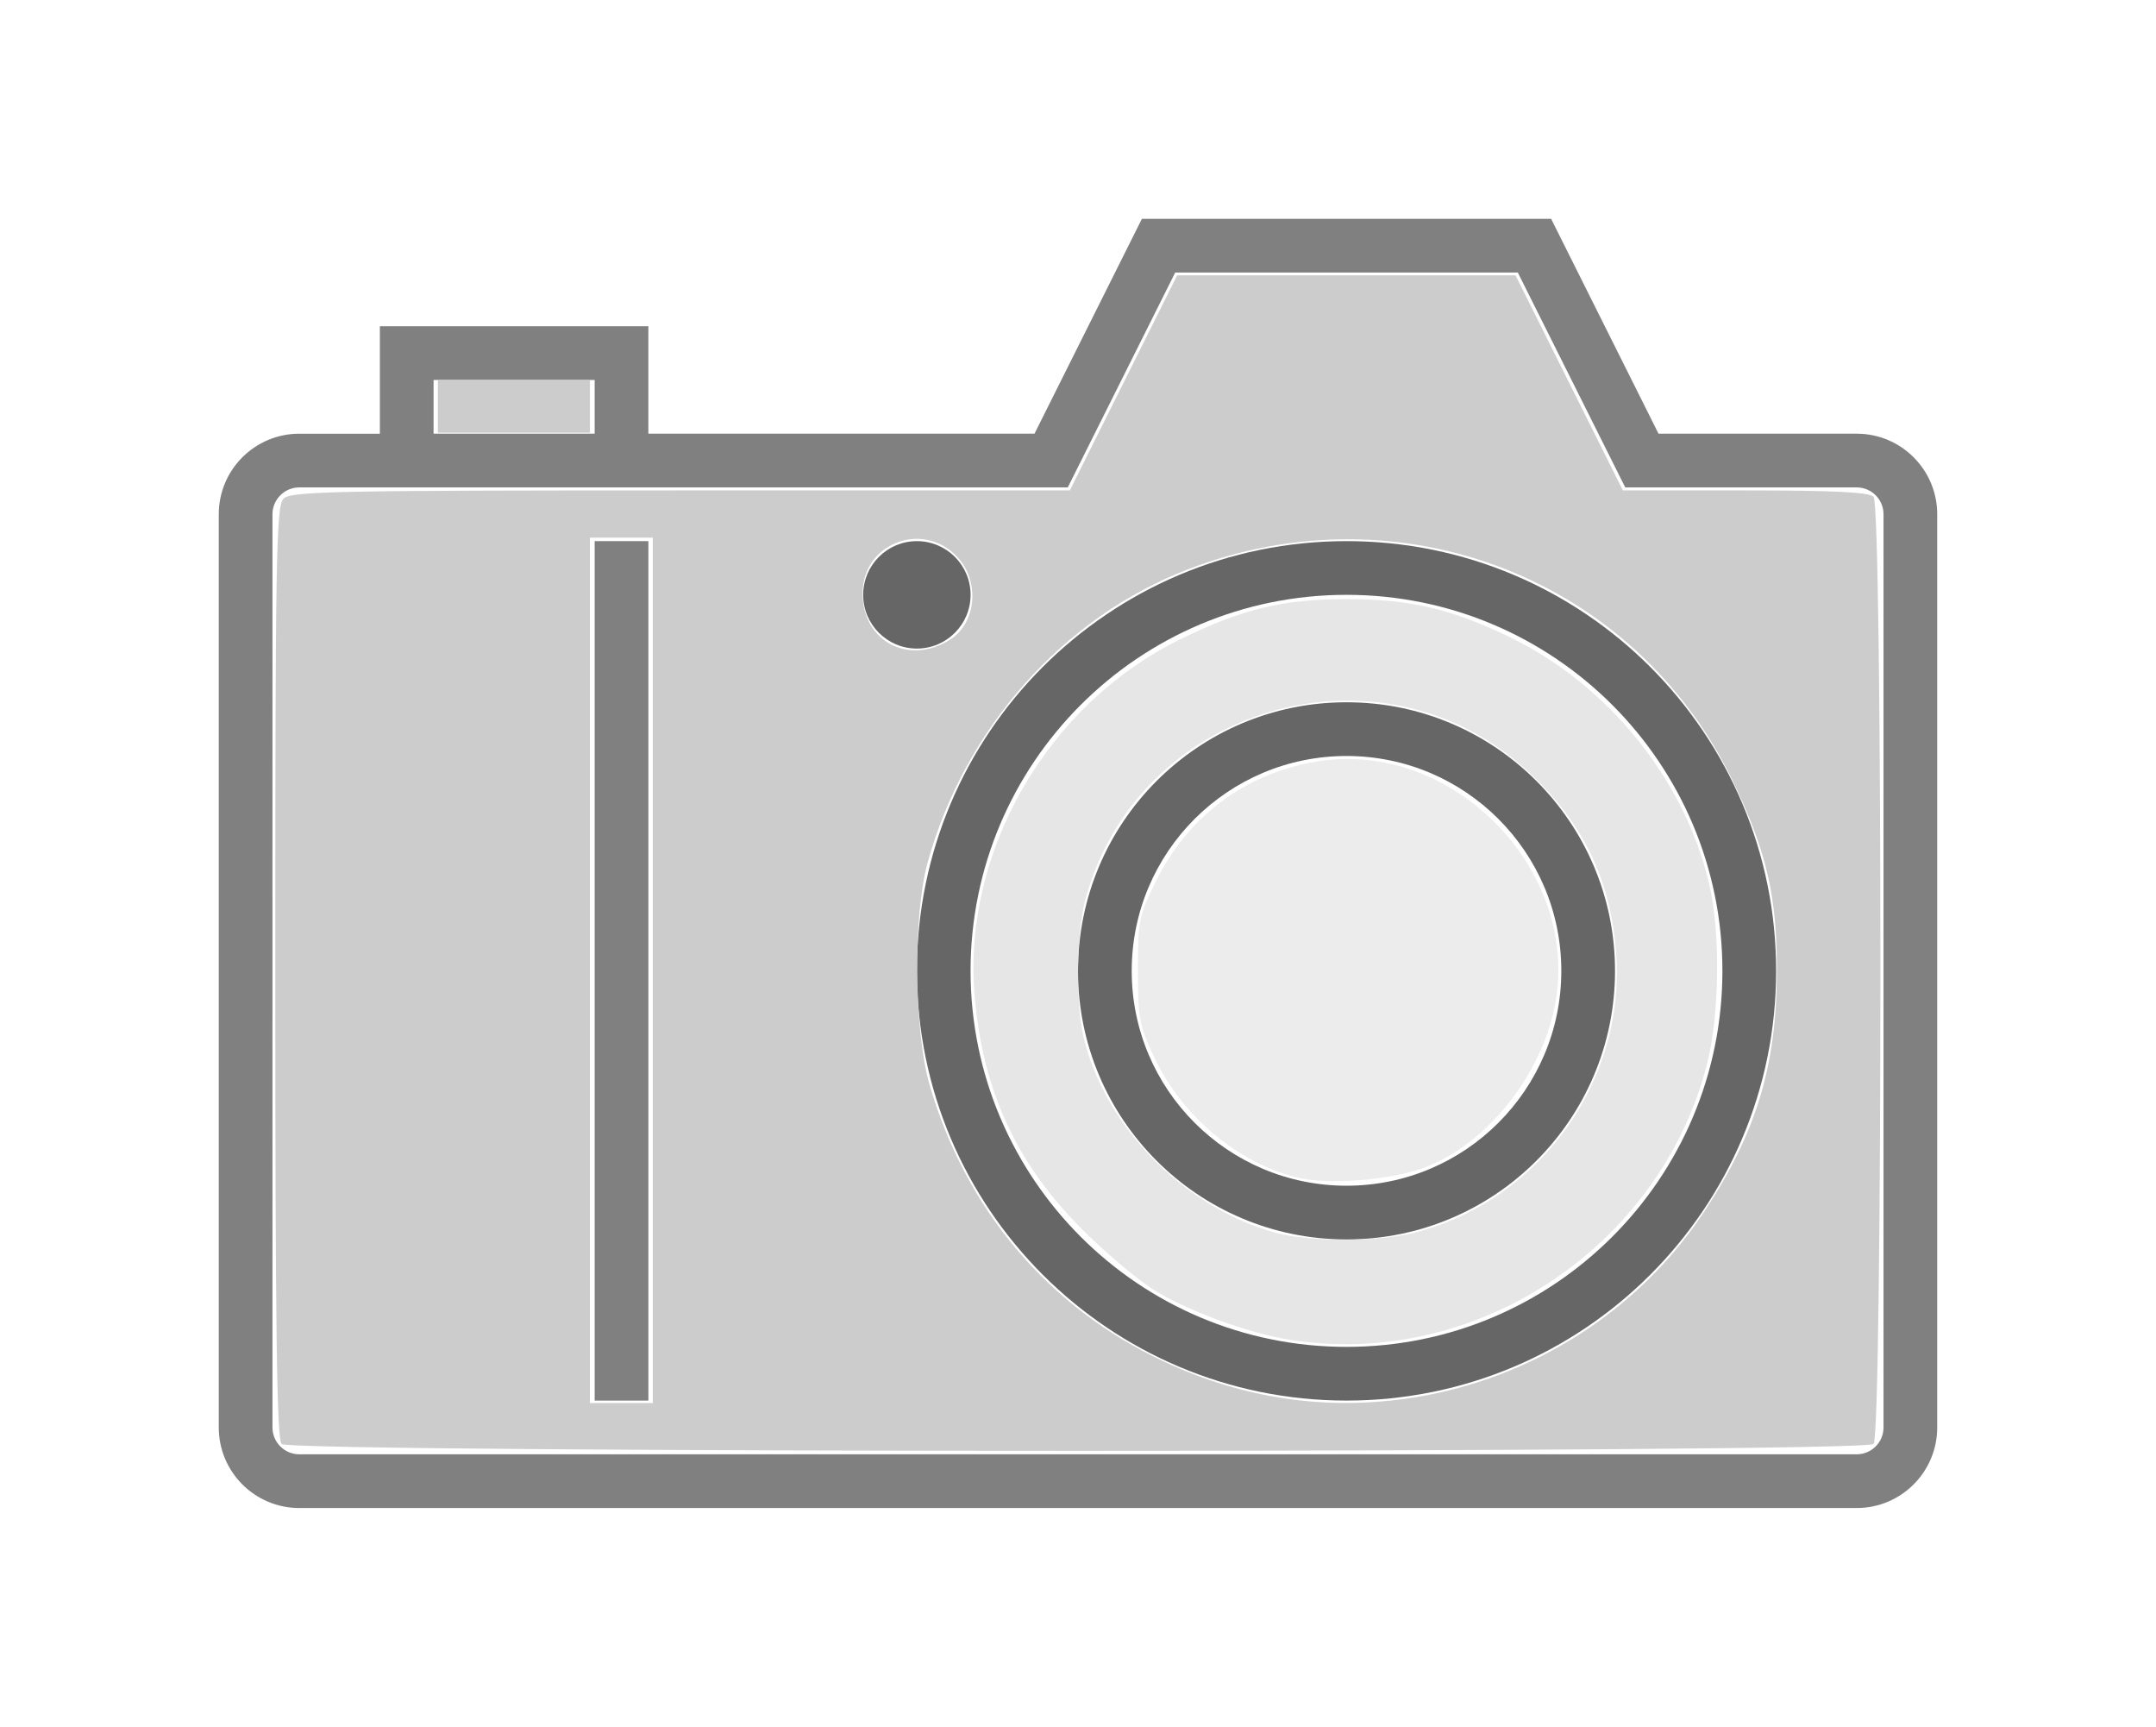
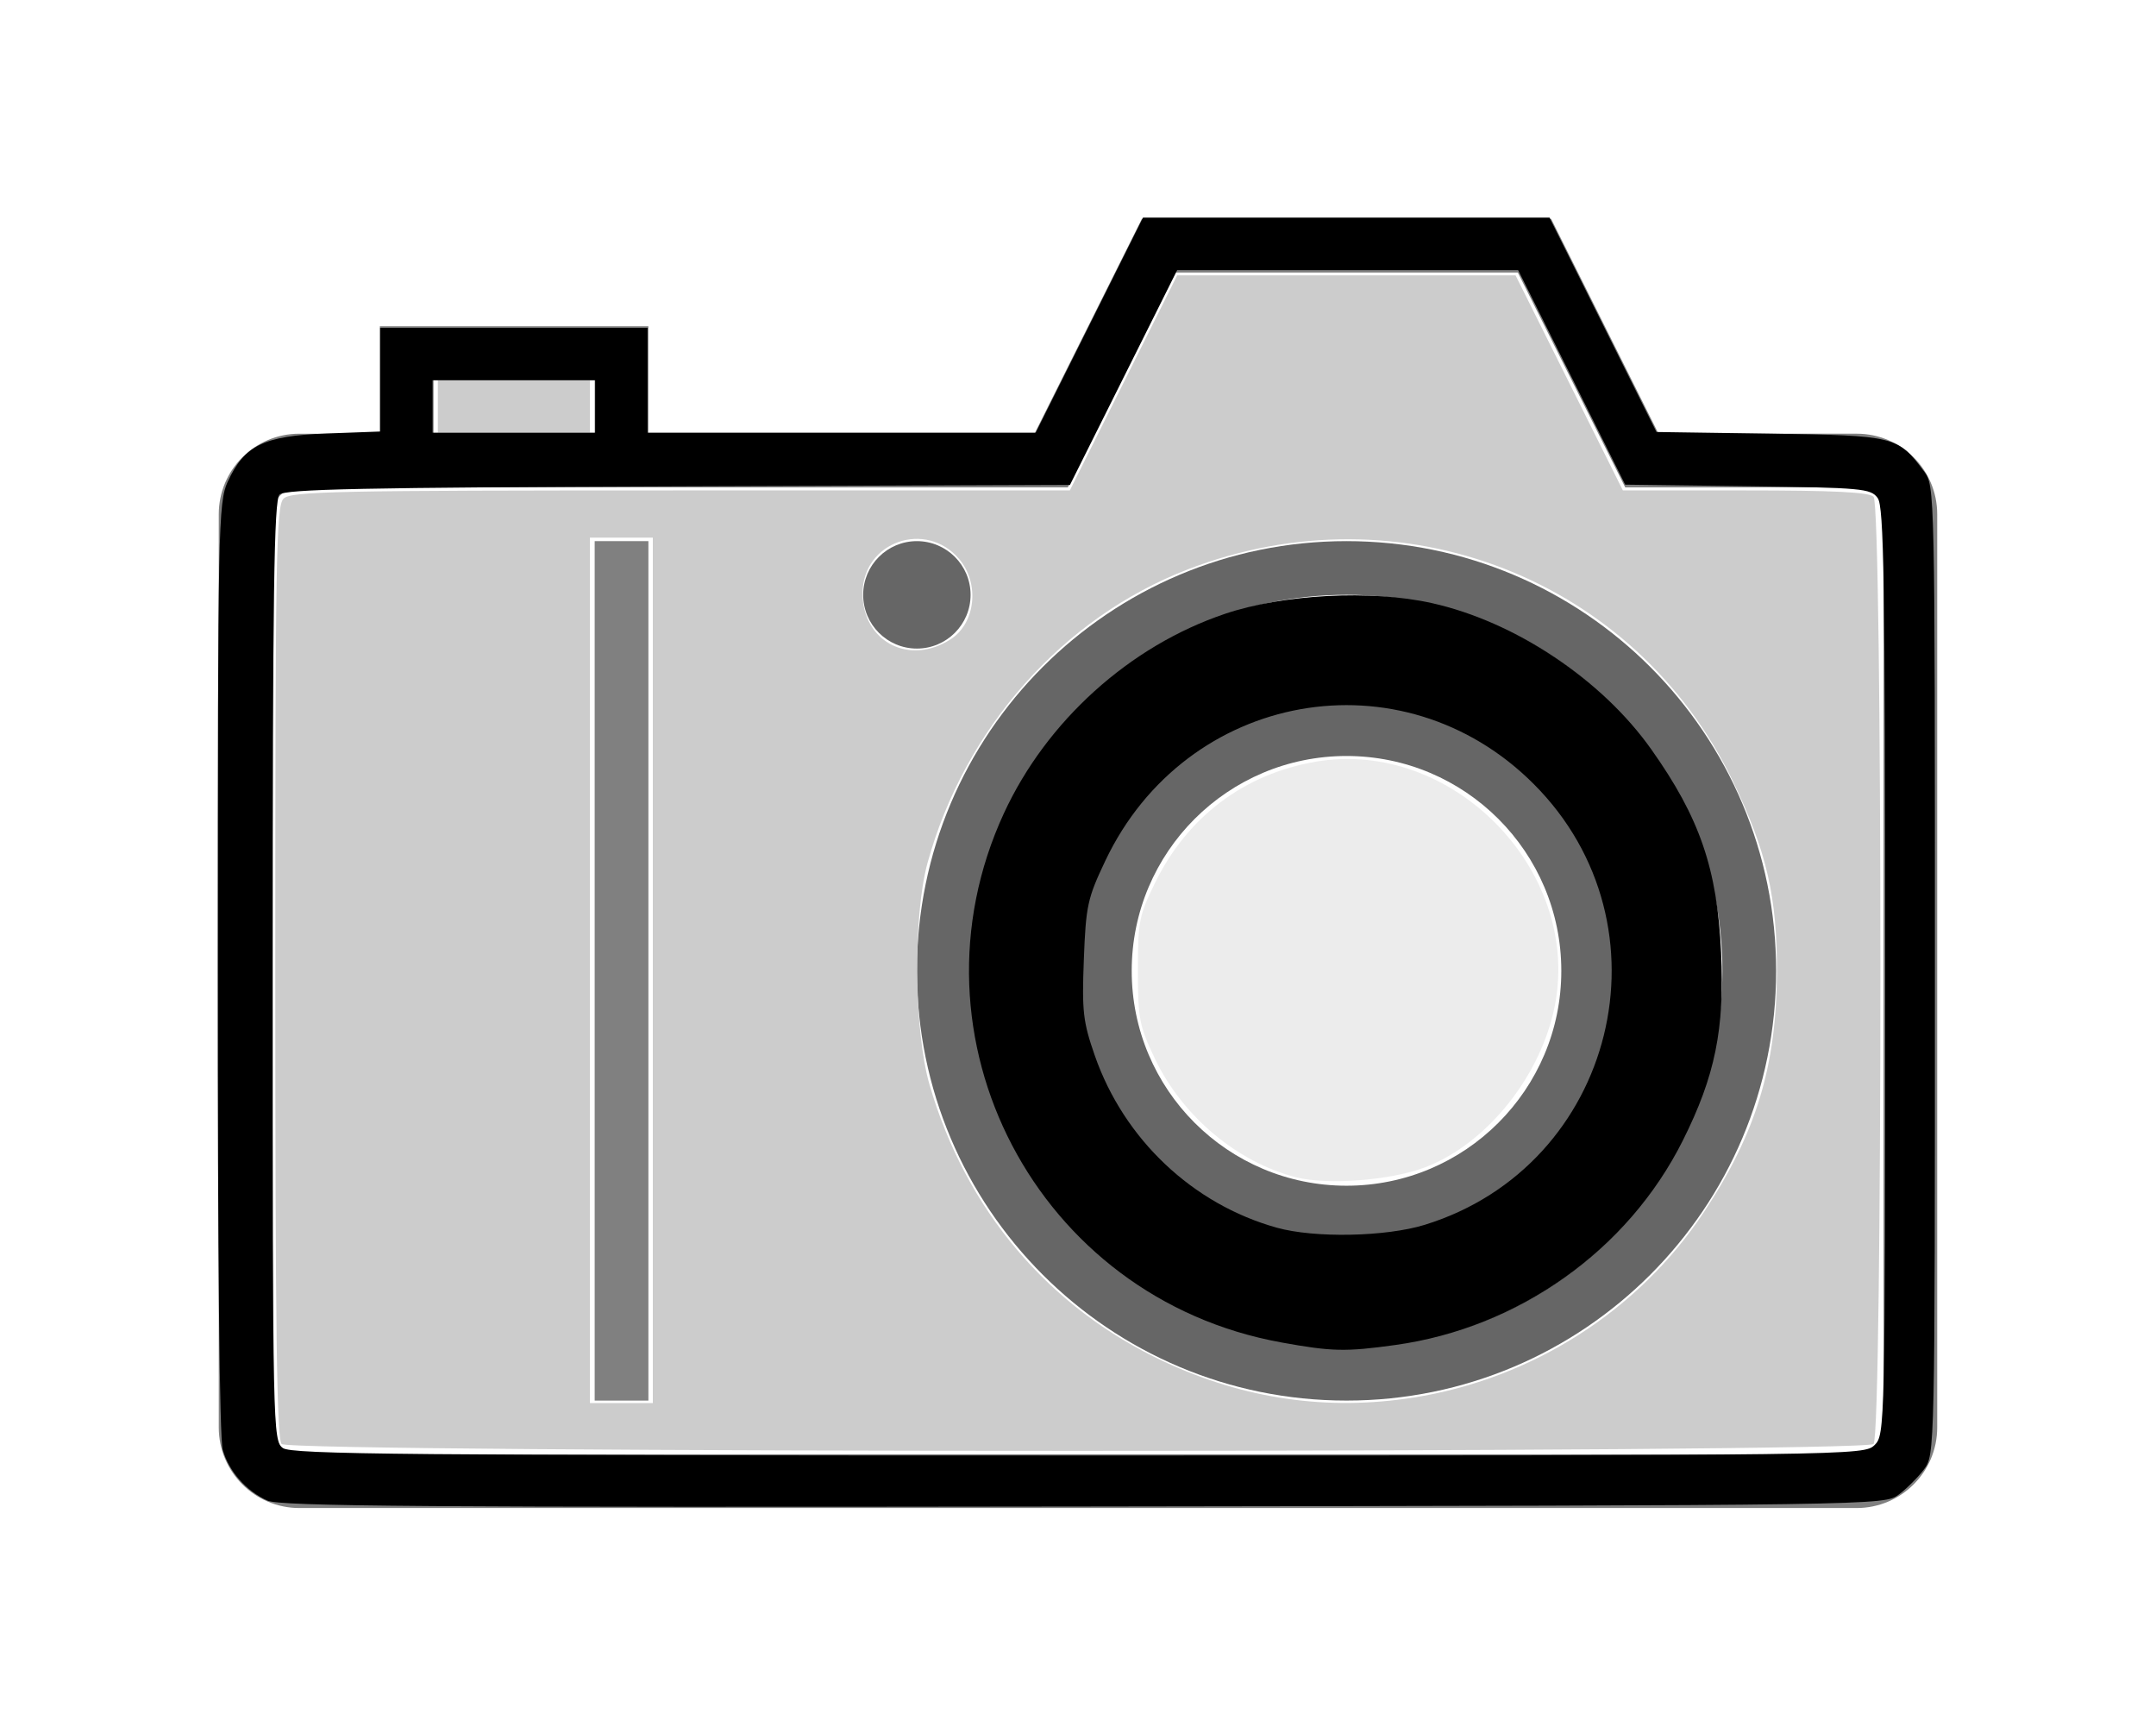
<svg xmlns="http://www.w3.org/2000/svg" data-name="Layer 1" viewBox="0 0 98.554 78.915" x="0px" y="0px" version="1.1" id="svg18" width="98.554" height="78.915">
  <defs id="defs22" />
  <path d="m 84.871,19.819 h -9.058 L 70.904,10 H 52.198 l -4.91,9.819 H 29.638 V 14.91 H 17.364 v 4.91 H 13.682 A 3.682,3.682 0 0 0 10,23.501 v 41.732 a 3.682,3.682 0 0 0 3.682,3.682 h 71.189 a 3.682,3.682 0 0 0 3.682,-3.682 V 23.501 A 3.682,3.682 0 0 0 84.871,19.819 Z M 19.819,17.364 h 7.364 v 2.455 h -7.364 z m 66.28,47.869 a 1.227,1.227 0 0 1 -1.227,1.227 H 13.682 A 1.227,1.227 0 0 1 12.455,65.233 V 23.501 a 1.227,1.227 0 0 1 1.227,-1.227 h 35.128 l 4.91,-9.819 h 15.662 l 4.91,9.819 h 10.58 a 1.227,1.227 0 0 1 1.227,1.227 z" id="path4" style="stroke-width:2.455;fill:#808080" />
  <rect x="27.184" y="24.729" width="2.455" height="39.277" id="rect6" style="stroke-width:2.455;fill:#808080" />
  <path d="M 61.551,24.729 A 19.638,19.638 0 1 0 81.189,44.367 19.638,19.638 0 0 0 61.551,24.729 Z m 0,36.822 A 17.184,17.184 0 1 1 78.734,44.367 17.184,17.184 0 0 1 61.551,61.551 Z" id="path8" style="stroke-width:2.455;fill:#666666" />
  <path d="M 61.551,32.093 A 12.274,12.274 0 1 0 73.825,44.367 12.274,12.274 0 0 0 61.551,32.093 Z m 0,22.093 a 9.819,9.819 0 1 1 9.819,-9.819 9.819,9.819 0 0 1 -9.819,9.819 z" id="path10" style="stroke-width:2.455;fill:#666666" />
  <circle cx="41.912" cy="27.184" r="2.455" id="circle12" style="stroke-width:2.455;fill:#666666" />
  <path style="fill:#cccccc;stroke-width:0.24" d="m 12.872,65.989 c -0.219,-0.219 -0.288,-5.333 -0.288,-21.556 0,-19.015 0.04,-21.308 0.377,-21.645 0.336,-0.336 2.313,-0.377 18.16,-0.377 h 17.783 l 2.453,-4.914 2.453,-4.914 h 7.734 7.734 l 2.453,4.914 2.453,4.914 h 5.586 c 4.025,0 5.666,0.08 5.873,0.288 0.417,0.417 0.417,42.872 0,43.289 -0.418,0.418 -72.354,0.418 -72.772,0 z M 29.842,44.344 V 24.569 H 28.404 26.966 v 19.775 19.775 h 1.438 1.438 z M 64.598,63.87 C 70.031,63.013 74.895,59.91 77.886,55.395 80.266,51.802 81.205,48.727 81.225,44.464 81.241,41.006 80.764,38.927 79.22,35.715 74.757,26.435 64.037,22.263 54.303,26.017 c -5.719,2.206 -10.212,7.269 -11.903,13.413 -0.667,2.425 -0.621,7.683 0.089,10.136 1.657,5.723 5.441,10.192 10.719,12.657 3.668,1.713 7.477,2.264 11.391,1.646 z M 43.456,29.214 c 1.138,-0.736 1.333,-2.544 0.394,-3.66 -1.527,-1.815 -4.42,-0.795 -4.42,1.558 0,2.213 2.132,3.327 4.026,2.102 z" id="path544" />
  <path style="fill:#e6e6e6;stroke-width:0.24" d="m 58.875,61.212 c -1.814,-0.301 -4.385,-1.234 -5.982,-2.17 -0.747,-0.438 -2.277,-1.713 -3.4,-2.833 -3.054,-3.047 -4.599,-6.417 -4.948,-10.79 -0.522,-6.552 3.346,-13.227 9.387,-16.194 2.854,-1.402 4.714,-1.85 7.67,-1.846 2.858,0.004 4.758,0.451 7.431,1.746 4.481,2.172 7.977,6.502 9.095,11.263 0.525,2.236 0.48,5.977 -0.1,8.243 -2.15,8.408 -10.652,13.992 -19.154,12.58 z m 5.834,-4.891 c 5.742,-1.496 9.658,-7.007 9.16,-12.89 -0.281,-3.32 -1.541,-5.883 -4.019,-8.177 -6.746,-6.245 -17.877,-3.009 -20.244,5.886 -0.399,1.499 -0.444,4.653 -0.089,6.194 0.948,4.115 4.585,7.843 8.775,8.995 1.59,0.437 4.725,0.434 6.417,-0.007 z" id="path684" />
  <path style="fill:#cccccc;stroke-width:0.24" d="m 20.015,18.577 v -1.198 h 3.476 3.476 v 1.198 1.198 h -3.476 -3.476 z" id="path755" />
  <path style="fill:#ececec;stroke-width:0.24" d="m 59.264,53.805 c -2.699,-0.678 -5.233,-2.807 -6.484,-5.449 -0.702,-1.483 -0.765,-1.814 -0.765,-4.018 0,-2.237 0.055,-2.513 0.798,-4.022 1.477,-3 4.071,-4.949 7.329,-5.507 6.197,-1.061 12.087,4.883 10.95,11.052 -0.599,3.25 -3.093,6.39 -5.945,7.483 -1.553,0.595 -4.444,0.822 -5.882,0.461 z" id="path895" />
+   <path style="fill:#000000;stroke-width:0.24" d="M 58.56,61.345 C 47.402,59.327 41.16,47.414 45.89,37.167 c 1.948,-4.22 5.743,-7.644 10.103,-9.115 2.668,-0.9 6.681,-1.109 9.454,-0.492 3.809,0.848 7.768,3.484 10.035,6.683 2.216,3.128 3.015,5.452 3.193,9.289 0.162,3.497 -0.275,5.64 -1.749,8.586 -2.509,5.012 -7.499,8.562 -13.138,9.346 -2.287,0.318 -2.894,0.304 -5.228,-0.118 z m 6.57,-5.373 c 8.721,-2.694 11.438,-13.677 4.982,-20.14 -6.021,-6.028 -15.899,-4.262 -19.585,3.502 -0.815,1.717 -0.889,2.053 -0.983,4.514 -0.091,2.374 -0.037,2.844 0.499,4.385 1.33,3.826 4.477,6.801 8.324,7.872 1.728,0.481 4.983,0.417 6.763,-0.133 z" id="path274" />
+   <path style="fill:#000000;stroke-width:0.24" d="M 12.225,68.576 C 11.256,68.144 10.465,67.246 10.181,66.256 10.037,65.753 9.949,57.323 9.953,44.226 9.958,24.055 9.98,22.963 10.404,22.028 c 0.761,-1.675 1.648,-2.111 4.513,-2.217 l 2.461,-0.091 v -2.37 -2.37 h 6.112 6.112 v 2.397 2.397 h 8.87 8.87 l 2.453,-4.914 2.453,-4.914 h 9.292 9.292 l 2.445,4.898 2.445,4.898 5.207,0.076 c 5.713,0.084 5.816,0.109 7.024,1.727 0.491,0.657 0.494,0.815 0.494,22.799 0,21.984 -0.003,22.141 -0.494,22.799 -0.272,0.364 -0.792,0.884 -1.156,1.156 -0.661,0.494 -0.71,0.494 -37.258,0.546 -30.134,0.043 -36.723,-0.005 -37.315,-0.269 z m 73.467,-2.539 c 0.472,-0.472 0.479,-0.799 0.479,-21.647 0,-17.892 -0.053,-21.239 -0.34,-21.633 -0.317,-0.434 -0.719,-0.47 -5.941,-0.537 l -5.601,-0.072 -2.447,-4.902 -2.447,-4.902 h -7.792 -7.792 l -2.451,4.909 -2.451,4.909 -17.91,0.064 c -14.309,0.051 -17.973,0.127 -18.222,0.376 -0.251,0.251 -0.312,4.486 -0.312,21.772 0,20.967 0.011,21.468 0.465,21.8 0.397,0.29 5.74,0.34 36.374,0.34 35.589,0 35.913,-0.004 36.388,-0.479 z M 27.206,18.577 V 17.378 H 23.49 19.775 v 1.198 1.198 h 3.715 3.715 z" id="path280" />
</svg>
